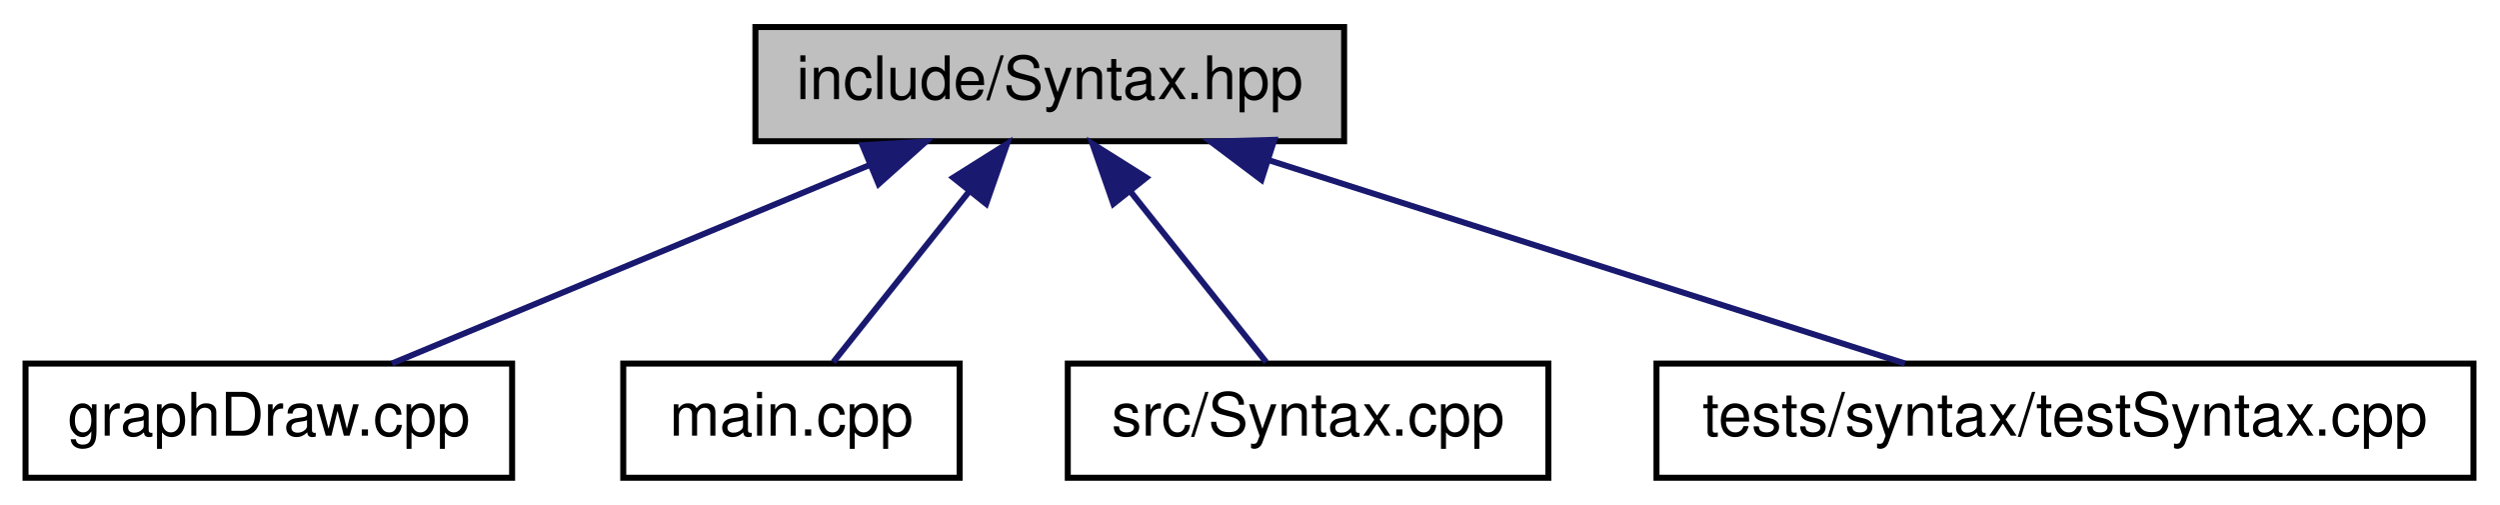
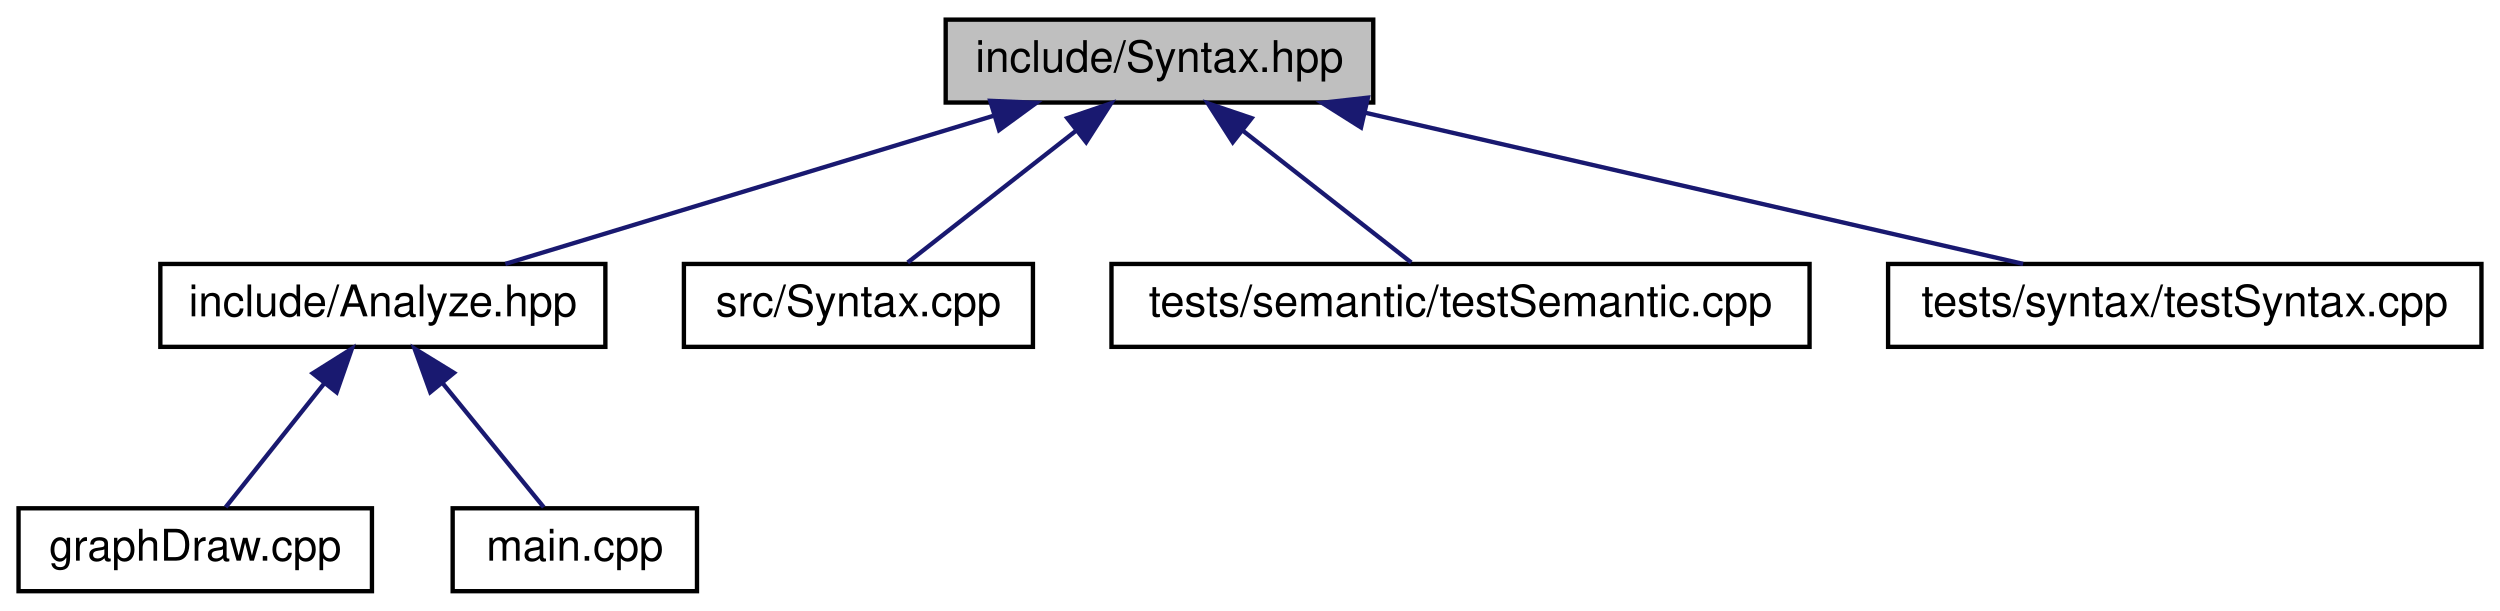
- <svg xmlns="http://www.w3.org/2000/svg" xmlns:xlink="http://www.w3.org/1999/xlink" width="416pt" height="84pt" viewBox="0.00 0.00 415.50 84.00">
-   <g id="graph0" class="graph" transform="scale(1 1) rotate(0) translate(4 80)">
+ <svg xmlns="http://www.w3.org/2000/svg" xmlns:xlink="http://www.w3.org/1999/xlink" width="573pt" height="140pt" viewBox="0.00 0.00 572.50 140.00">
+   <g id="graph0" class="graph" transform="scale(1 1) rotate(0) translate(4 136)">
    <g id="node1" class="node">
      <g id="a_node1">
        <a xlink:title=" ">
-           <polygon fill="#bfbfbf" stroke="black" points="121.5,-56.5 121.5,-75.5 219.5,-75.5 219.5,-56.5 121.5,-56.5" />
-           <text text-anchor="middle" x="170.5" y="-63.5" font-family="Helvetica,sans-Serif" font-size="10.00">include/Syntax.hpp</text>
+           <polygon fill="#bfbfbf" stroke="black" points="212.5,-112.5 212.5,-131.5 310.5,-131.5 310.5,-112.5 212.5,-112.5" />
+           <text text-anchor="middle" x="261.5" y="-119.5" font-family="Helvetica,sans-Serif" font-size="10.00">include/Syntax.hpp</text>
        </a>
      </g>
    </g>
    <g id="node2" class="node">
      <g id="a_node2">
+         <a xlink:href="../../d0/d7c/_analyze_8hpp.html" target="_top" xlink:title=" ">
+           <polygon fill="none" stroke="black" points="32.5,-56.5 32.5,-75.5 134.5,-75.5 134.5,-56.5 32.5,-56.5" />
+           <text text-anchor="middle" x="83.5" y="-63.5" font-family="Helvetica,sans-Serif" font-size="10.00">include/Analyze.hpp</text>
+         </a>
+       </g>
+     </g>
+     <g id="edge1" class="edge">
+       <path fill="none" stroke="midnightblue" d="M223.38,-109.44C189.82,-99.26 141.73,-84.66 111.57,-75.52" />
+       <polygon fill="midnightblue" stroke="midnightblue" points="222.71,-112.89 233.3,-112.44 224.74,-106.19 222.71,-112.89" />
+     </g>
+     <g id="node5" class="node">
+       <g id="a_node5">
+         <a xlink:href="../../d1/daa/_syntax_8cpp.html" target="_top" xlink:title=" ">
+           <polygon fill="none" stroke="black" points="152.5,-56.5 152.5,-75.5 232.5,-75.5 232.5,-56.5 152.5,-56.5" />
+           <text text-anchor="middle" x="192.5" y="-63.5" font-family="Helvetica,sans-Serif" font-size="10.00">src/Syntax.cpp</text>
+         </a>
+       </g>
+     </g>
+     <g id="edge4" class="edge">
+       <path fill="none" stroke="midnightblue" d="M242.46,-106.1C230.04,-96.38 214.26,-84.03 203.79,-75.83" />
+       <polygon fill="midnightblue" stroke="midnightblue" points="240.38,-108.92 250.41,-112.32 244.7,-103.4 240.38,-108.92" />
+     </g>
+     <g id="node6" class="node">
+       <g id="a_node6">
+         <a xlink:href="../../db/df9/test_semantic_8cpp.html" target="_top" xlink:title=" ">
+           <polygon fill="none" stroke="black" points="250.5,-56.5 250.5,-75.5 410.5,-75.5 410.5,-56.5 250.5,-56.5" />
+           <text text-anchor="middle" x="330.5" y="-63.5" font-family="Helvetica,sans-Serif" font-size="10.00">tests/semantic/testSemantic.cpp</text>
+         </a>
+       </g>
+     </g>
+     <g id="edge5" class="edge">
+       <path fill="none" stroke="midnightblue" d="M280.54,-106.1C292.96,-96.38 308.74,-84.03 319.21,-75.83" />
+       <polygon fill="midnightblue" stroke="midnightblue" points="278.3,-103.4 272.59,-112.32 282.62,-108.92 278.3,-103.4" />
+     </g>
+     <g id="node7" class="node">
+       <g id="a_node7">
+         <a xlink:href="../../dd/de9/test_syntax_8cpp.html" target="_top" xlink:title=" ">
+           <polygon fill="none" stroke="black" points="428.5,-56.5 428.5,-75.5 564.5,-75.5 564.5,-56.5 428.5,-56.5" />
+           <text text-anchor="middle" x="496.5" y="-63.5" font-family="Helvetica,sans-Serif" font-size="10.00">tests/syntax/testSyntax.cpp</text>
+         </a>
+       </g>
+     </g>
+     <g id="edge6" class="edge">
+       <path fill="none" stroke="midnightblue" d="M308.71,-110.15C353.11,-99.95 418.69,-84.88 459.44,-75.52" />
+       <polygon fill="midnightblue" stroke="midnightblue" points="307.7,-106.79 298.74,-112.44 309.27,-113.62 307.7,-106.79" />
+     </g>
+     <g id="node3" class="node">
+       <g id="a_node3">
        <a xlink:href="../../d3/db4/graph_draw_8cpp.html" target="_top" xlink:title=" ">
          <polygon fill="none" stroke="black" points="0,-0.5 0,-19.5 81,-19.5 81,-0.5 0,-0.5" />
          <text text-anchor="middle" x="40.5" y="-7.5" font-family="Helvetica,sans-Serif" font-size="10.00">graphDraw.cpp</text>
        </a>
      </g>
    </g>
-     <g id="edge1" class="edge">
-       <path fill="none" stroke="midnightblue" d="M140.41,-52.5C116.04,-42.38 82.36,-28.39 61,-19.52" />
-       <polygon fill="midnightblue" stroke="midnightblue" points="139.32,-55.84 149.9,-56.44 142.01,-49.38 139.32,-55.84" />
+     <g id="edge2" class="edge">
+       <path fill="none" stroke="midnightblue" d="M70.08,-48.14C62.59,-38.74 53.56,-27.4 47.47,-19.75" />
+       <polygon fill="midnightblue" stroke="midnightblue" points="67.43,-50.44 76.4,-56.08 72.91,-46.08 67.43,-50.44" />
    </g>
-     <g id="node3" class="node">
-       <g id="a_node3">
+     <g id="node4" class="node">
+       <g id="a_node4">
        <a xlink:href="../../df/d0a/main_8cpp.html" target="_top" xlink:title=" ">
          <polygon fill="none" stroke="black" points="99.5,-0.5 99.5,-19.5 155.5,-19.5 155.5,-0.5 99.5,-0.5" />
          <text text-anchor="middle" x="127.5" y="-7.5" font-family="Helvetica,sans-Serif" font-size="10.00">main.cpp</text>
        </a>
      </g>
    </g>
-     <g id="edge2" class="edge">
-       <path fill="none" stroke="midnightblue" d="M157.08,-48.14C149.59,-38.74 140.56,-27.4 134.47,-19.75" />
-       <polygon fill="midnightblue" stroke="midnightblue" points="154.43,-50.44 163.4,-56.08 159.91,-46.08 154.43,-50.44" />
-     </g>
-     <g id="node4" class="node">
-       <g id="a_node4">
-         <a xlink:href="../../d1/daa/_syntax_8cpp.html" target="_top" xlink:title=" ">
-           <polygon fill="none" stroke="black" points="173.5,-0.5 173.5,-19.5 253.5,-19.5 253.5,-0.5 173.5,-0.5" />
-           <text text-anchor="middle" x="213.5" y="-7.5" font-family="Helvetica,sans-Serif" font-size="10.00">src/Syntax.cpp</text>
-         </a>
-       </g>
-     </g>
    <g id="edge3" class="edge">
-       <path fill="none" stroke="midnightblue" d="M183.92,-48.14C191.41,-38.74 200.44,-27.4 206.53,-19.75" />
-       <polygon fill="midnightblue" stroke="midnightblue" points="181.09,-46.08 177.6,-56.08 186.57,-50.44 181.09,-46.08" />
-     </g>
-     <g id="node5" class="node">
-       <g id="a_node5">
-         <a xlink:href="../../dd/de9/test_syntax_8cpp.html" target="_top" xlink:title=" ">
-           <polygon fill="none" stroke="black" points="271.5,-0.5 271.5,-19.5 407.5,-19.5 407.5,-0.5 271.5,-0.5" />
-           <text text-anchor="middle" x="339.5" y="-7.5" font-family="Helvetica,sans-Serif" font-size="10.00">tests/syntax/testSyntax.cpp</text>
-         </a>
-       </g>
-     </g>
-     <g id="edge4" class="edge">
-       <path fill="none" stroke="midnightblue" d="M207.1,-53.3C238.95,-43.13 284.34,-28.62 312.85,-19.52" />
-       <polygon fill="midnightblue" stroke="midnightblue" points="205.74,-50.07 197.28,-56.44 207.87,-56.73 205.74,-50.07" />
+       <path fill="none" stroke="midnightblue" d="M97.23,-48.14C104.9,-38.74 114.13,-27.4 120.37,-19.75" />
+       <polygon fill="midnightblue" stroke="midnightblue" points="94.37,-46.12 90.77,-56.08 99.8,-50.54 94.37,-46.12" />
    </g>
  </g>
</svg>
